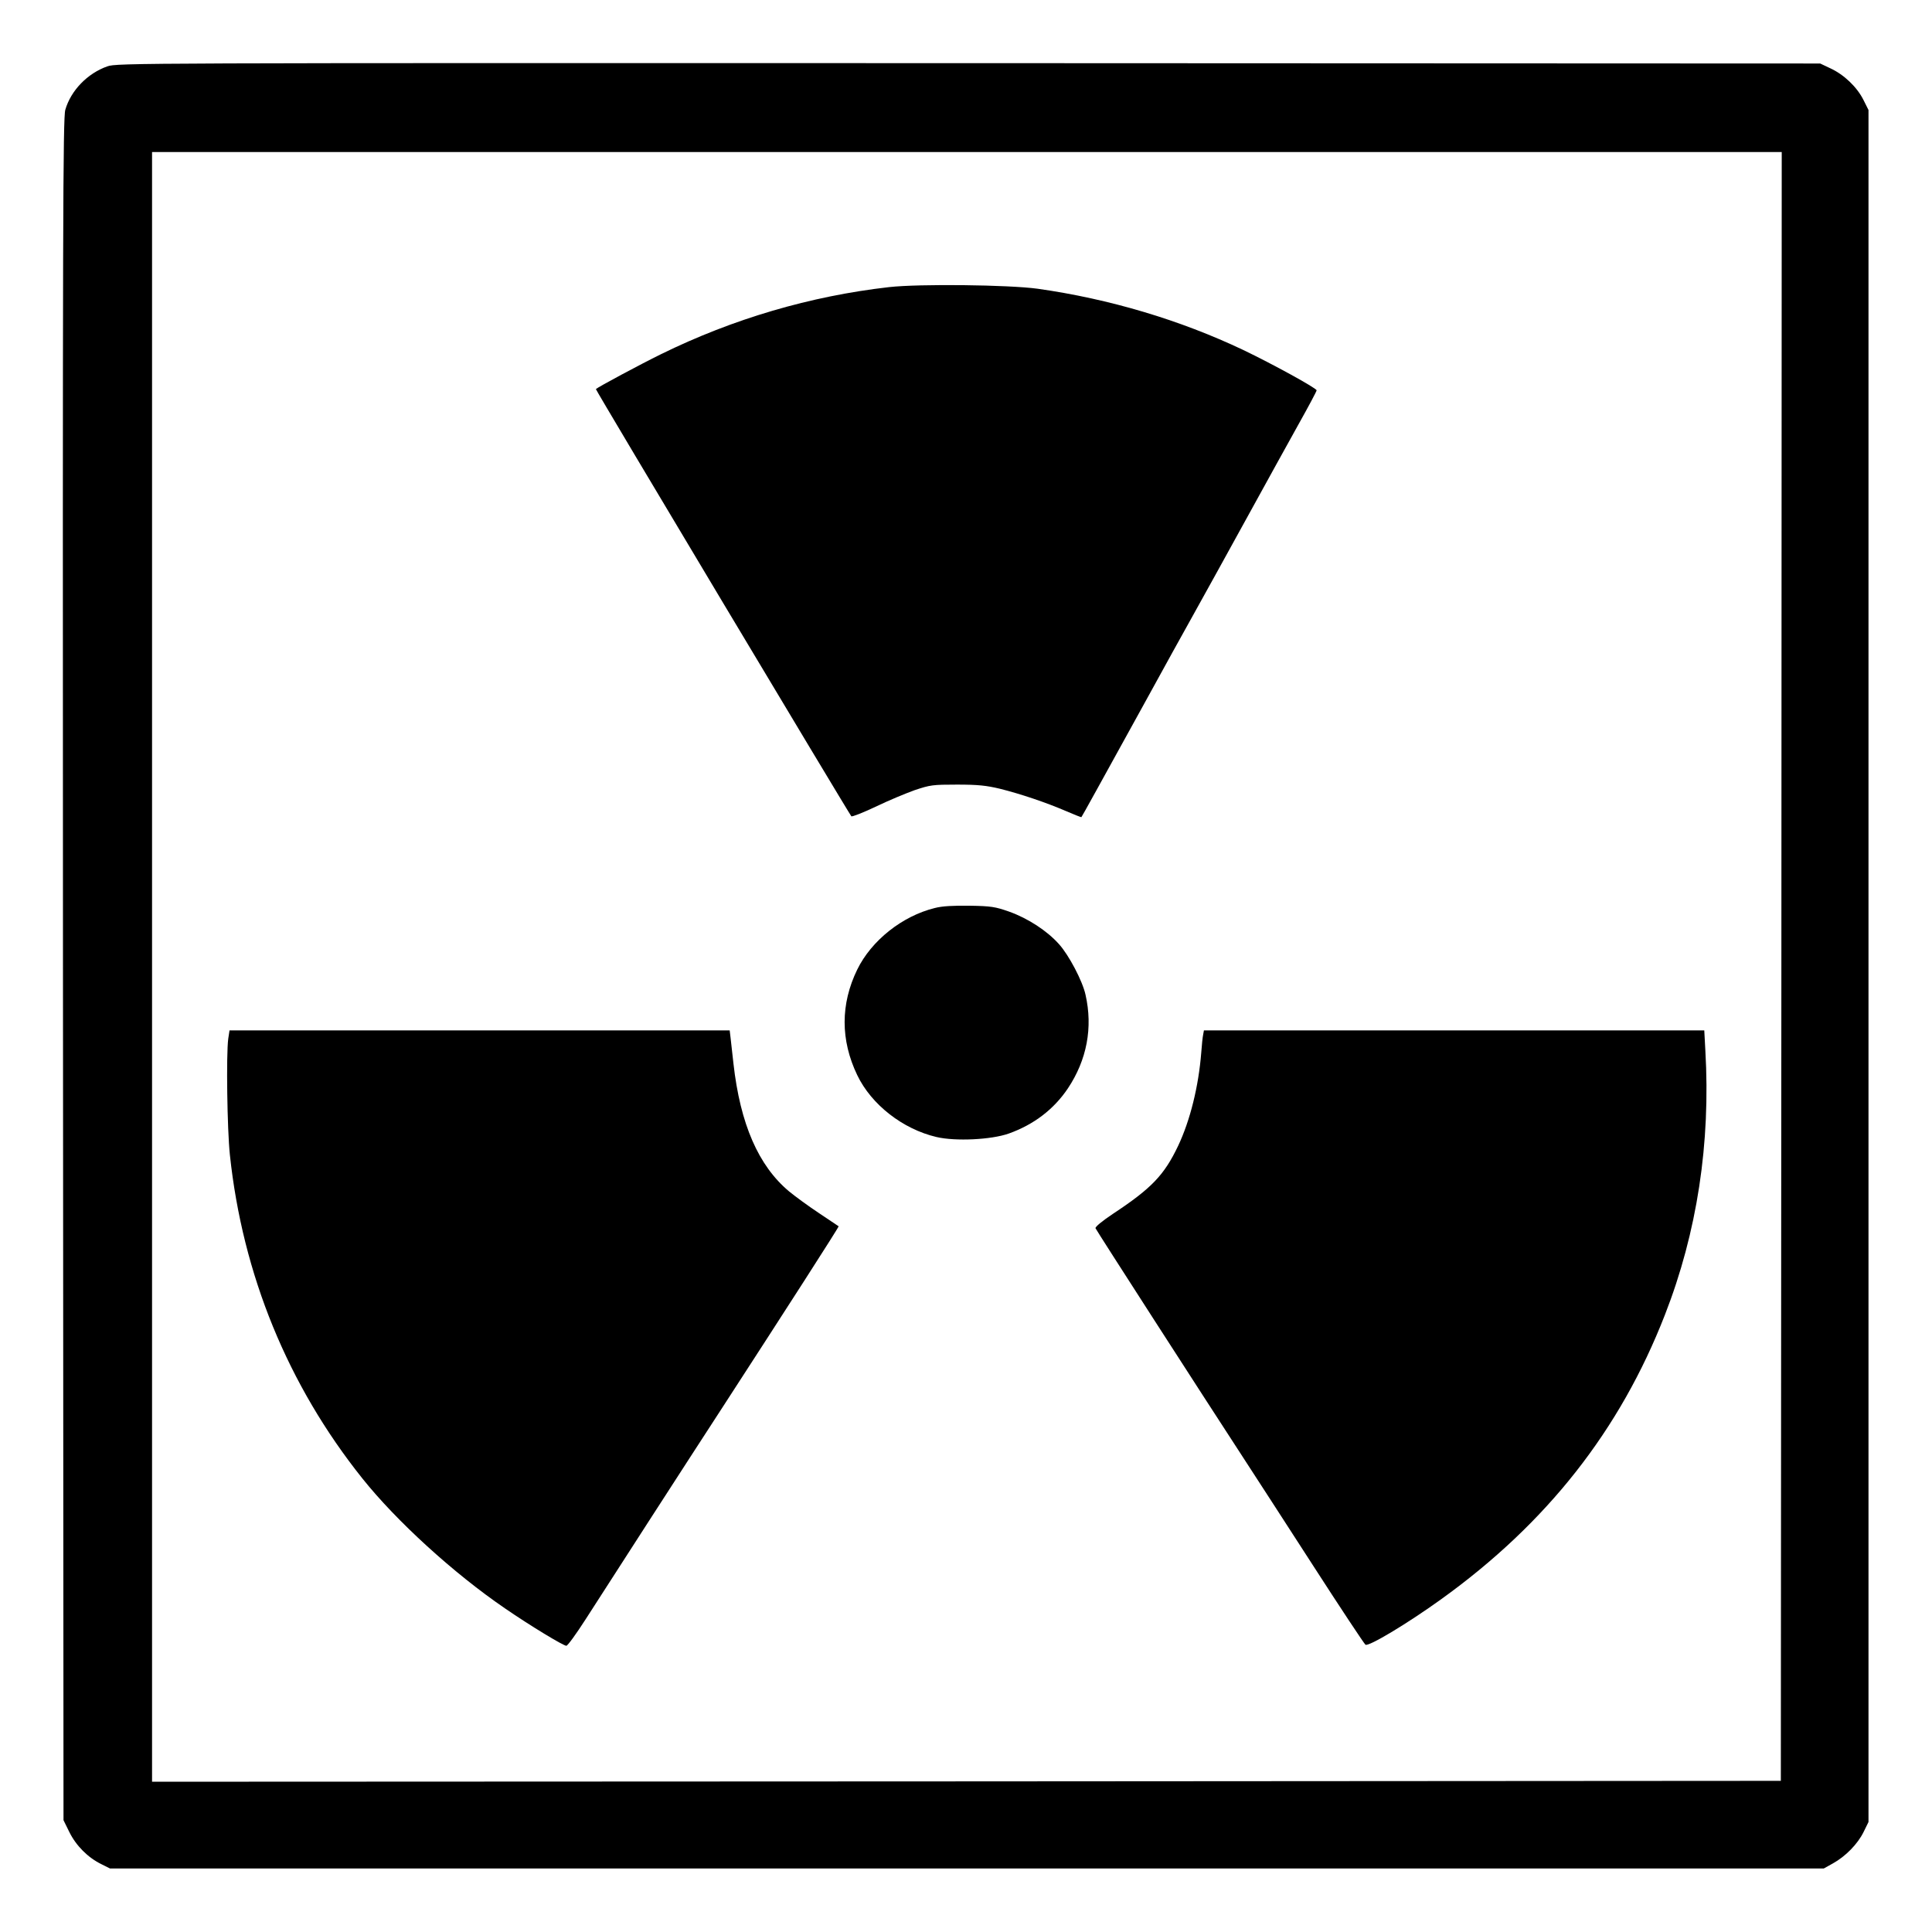
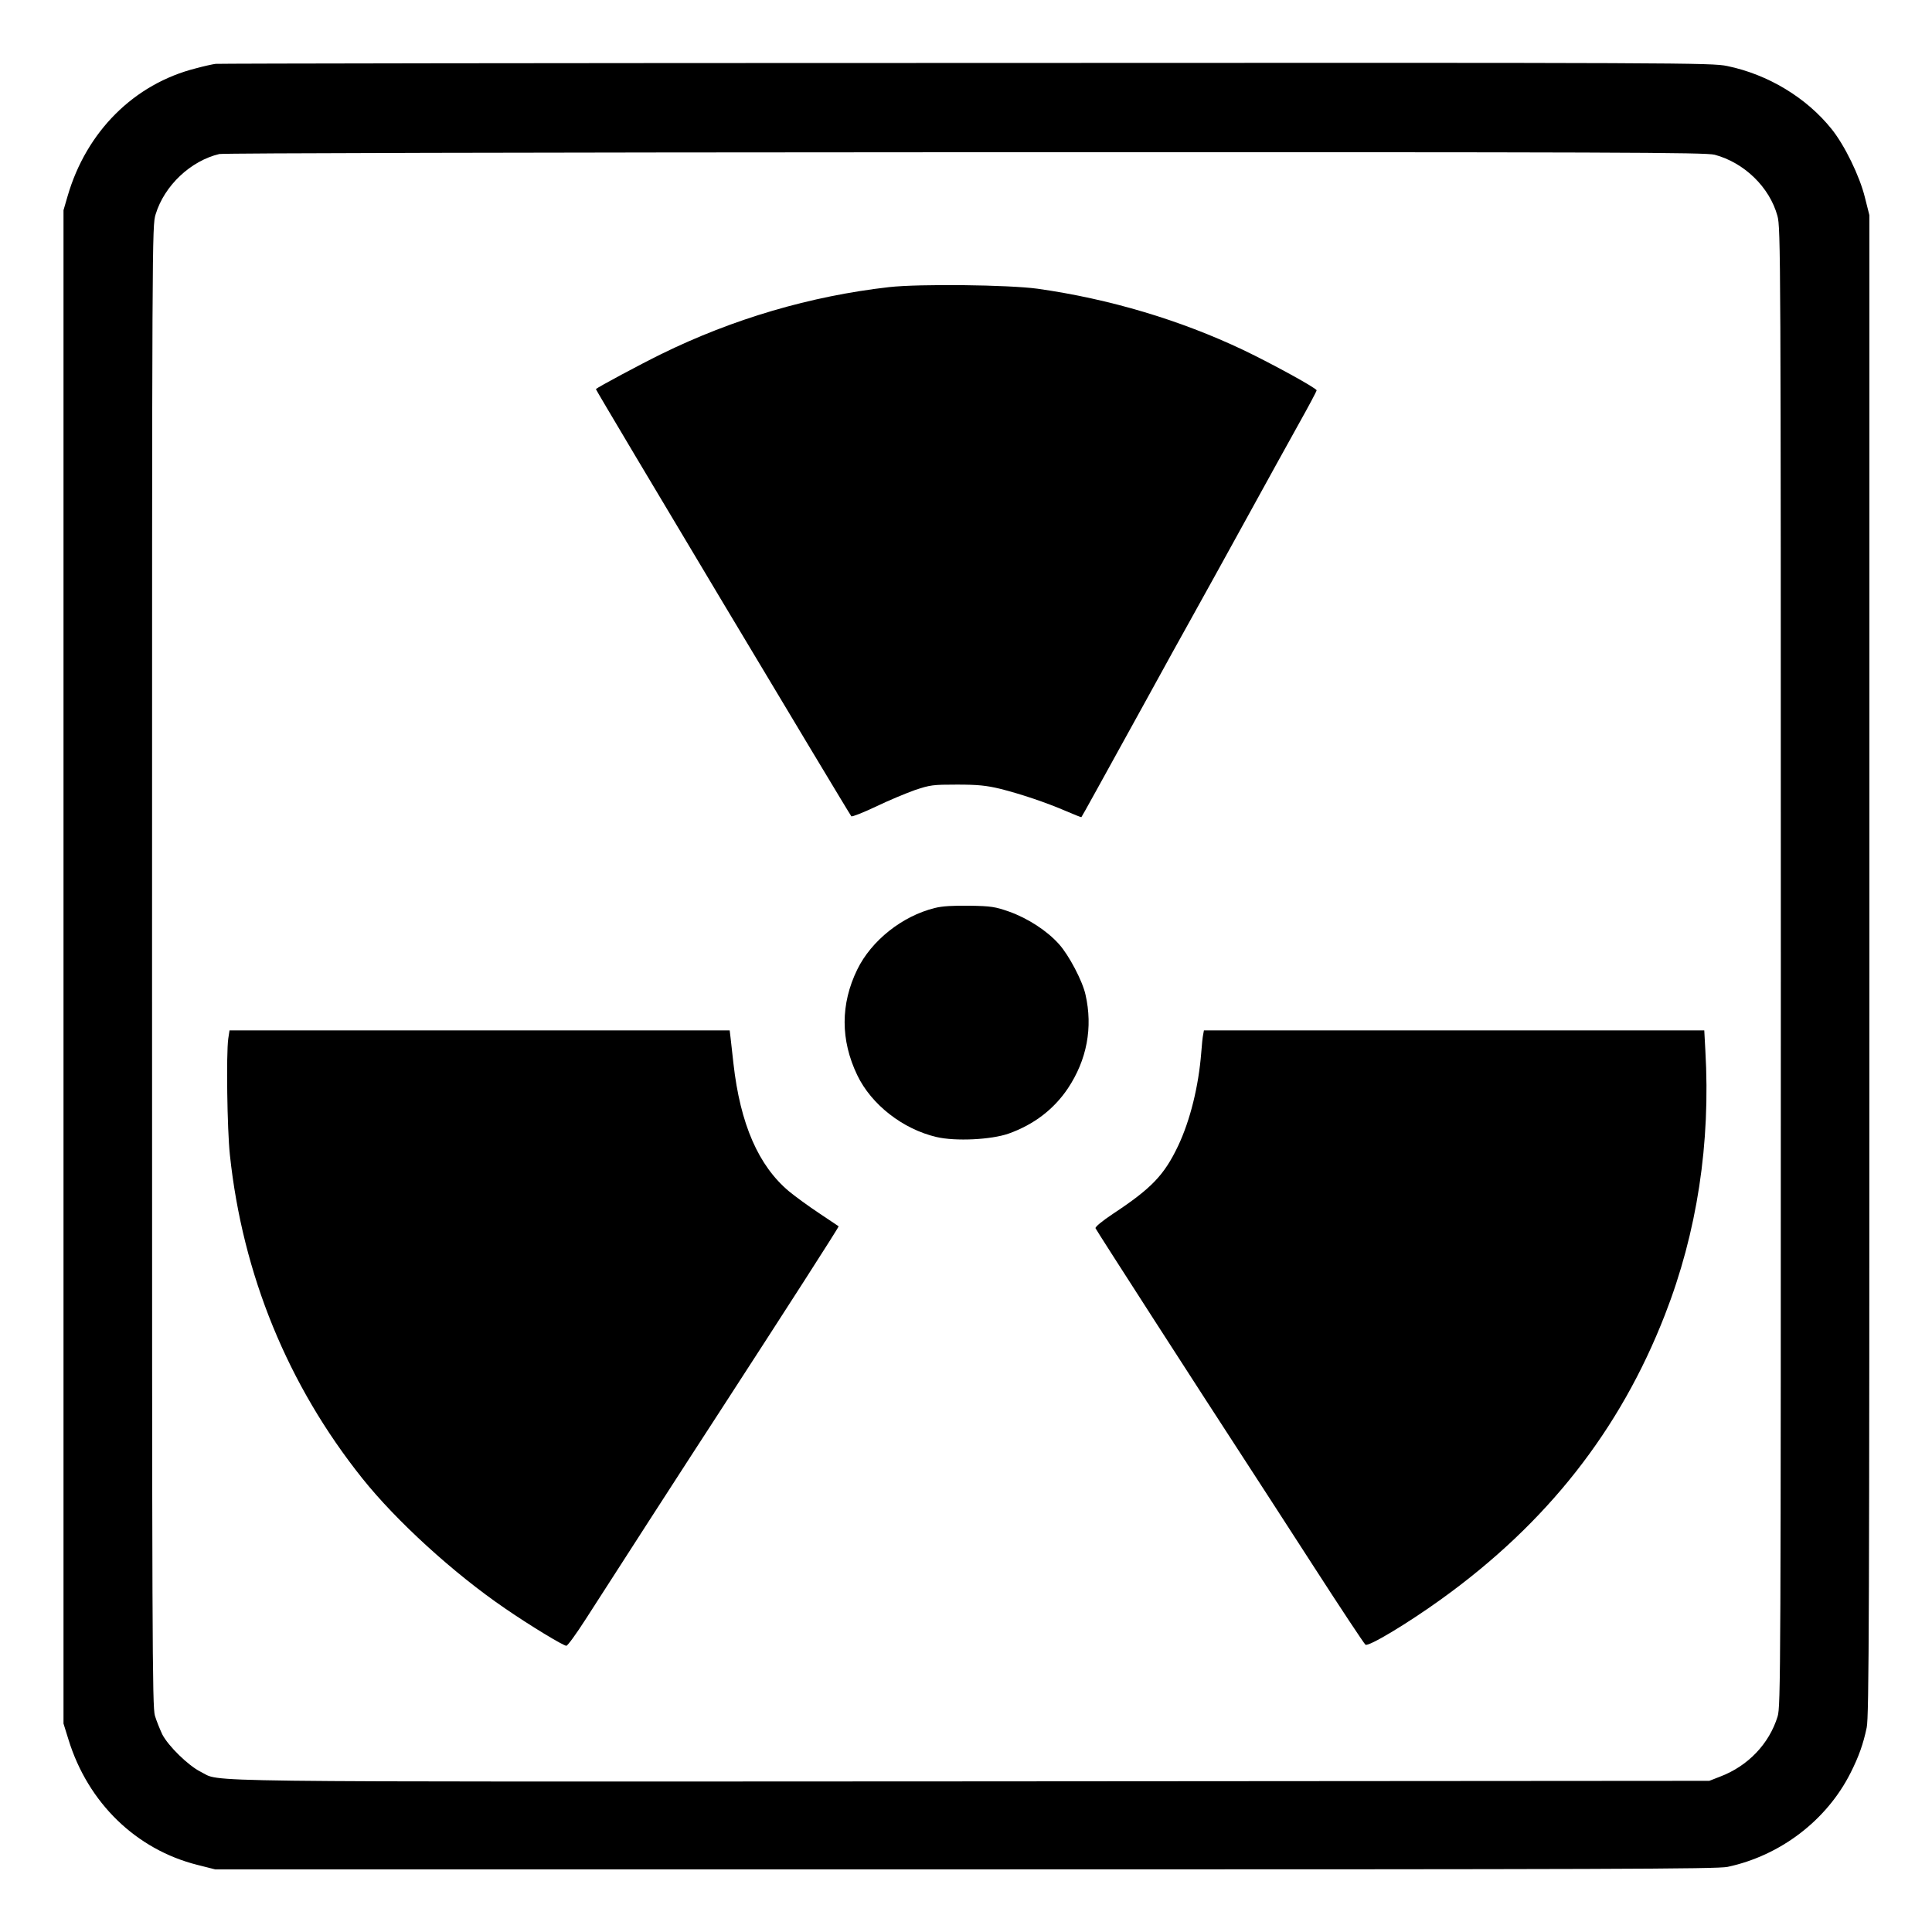
<svg xmlns="http://www.w3.org/2000/svg" version="1.0" width="1080pt" height="1080pt" viewBox="0 0 1080 1080" preserveAspectRatio="xMidYMid meet">
  <g transform="translate(0,1080) scale(0.1,-0.1)" fill="#000000" stroke="none">
-     <path d="M600 10429 c-111 -39 -204 -135 -235 -243 -13 -45 -15 -611 -13 -4806 l3 -4755 33 -67 c37 -75 103 -142 179 -179 l48 -24 4790 0 4790 0 52 29 c70 39 138 108 171 176 l27 55 0 4785 0 4785 -29 58 c-36 71 -108 140 -184 175 l-57 27 -4760 2 c-4678 1 -4761 1 -4815 -18z m9358 -5031 l-3 -4553 -4552 -3 -4553 -2 0 4555 0 4555 4555 0 4555 0 -2 -4552z" />
+     <path d="M1205 10443 c-16 -2 -66 -13 -110 -25 -345 -87 -612 -353 -717 -714 l-23 -79 0 -4230 0 -4230 28 -90 c109 -353 378 -614 721 -700 l99 -25 4193 0 c3612 0 4202 2 4261 14 296 63 555 261 688 526 46 91 71 162 90 253 13 59 15 636 15 4261 l0 4193 -25 99 c-29 119 -113 291 -185 381 -141 177 -357 307 -585 354 -87 18 -227 19 -4255 17 -2291 0 -4178 -3 -4195 -5z m8380 -508 c165 -44 307 -181 351 -342 18 -66 19 -195 19 -4198 0 -3972 -1 -4132 -18 -4190 -47 -153 -166 -278 -323 -337 l-59 -23 -4118 -3 c-4505 -2 -4192 -6 -4316 54 -68 34 -180 143 -214 209 -13 28 -32 74 -41 104 -15 50 -16 416 -16 4192 0 4098 0 4137 20 4201 49 161 196 299 356 337 23 5 1700 9 4169 10 3681 1 4137 -1 4190 -14z" />
    <path d="M4970 9195 c-439 -50 -872 -177 -1275 -375 -118 -58 -351 -183 -364 -195 -3 -4 1413 -2370 1428 -2388 4 -4 65 20 135 53 70 34 169 75 219 93 87 29 100 31 237 31 117 0 163 -5 239 -23 116 -29 259 -77 370 -125 46 -20 85 -35 86 -34 4 4 116 208 345 623 106 193 236 429 290 525 54 96 184 333 290 525 106 193 237 430 291 527 55 98 99 181 99 186 0 12 -248 148 -411 226 -352 167 -746 285 -1149 342 -161 22 -660 28 -830 9z" />
    <path d="M5225 5724 c-182 -45 -354 -182 -433 -344 -94 -193 -94 -394 0 -590 79 -165 255 -302 443 -346 107 -25 306 -15 403 19 141 50 253 136 331 252 107 160 141 341 99 525 -17 77 -93 221 -148 282 -67 75 -173 144 -279 182 -77 27 -100 31 -221 33 -94 1 -153 -2 -195 -13z" />
    <path d="M1276 4994 c-12 -88 -6 -507 9 -649 71 -670 324 -1288 741 -1810 190 -238 510 -530 797 -726 138 -95 326 -209 343 -209 7 0 55 66 107 147 88 138 594 922 764 1183 349 538 654 1012 651 1015 -2 1 -51 34 -109 73 -59 39 -134 94 -168 122 -171 143 -273 376 -311 715 -6 55 -13 119 -16 143 l-5 42 -1398 0 -1398 0 -7 -46z" />
    <path d="M6726 5018 c-3 -13 -8 -59 -11 -103 -15 -189 -62 -378 -129 -520 -78 -164 -149 -238 -364 -380 -63 -42 -101 -74 -98 -81 4 -11 594 -927 843 -1309 47 -71 212 -328 369 -570 156 -242 290 -444 297 -449 18 -12 237 120 423 254 591 425 1000 945 1251 1590 180 461 256 960 226 1478 l-6 112 -1398 0 -1399 0 -4 -22z" />
  </g>
</svg>
